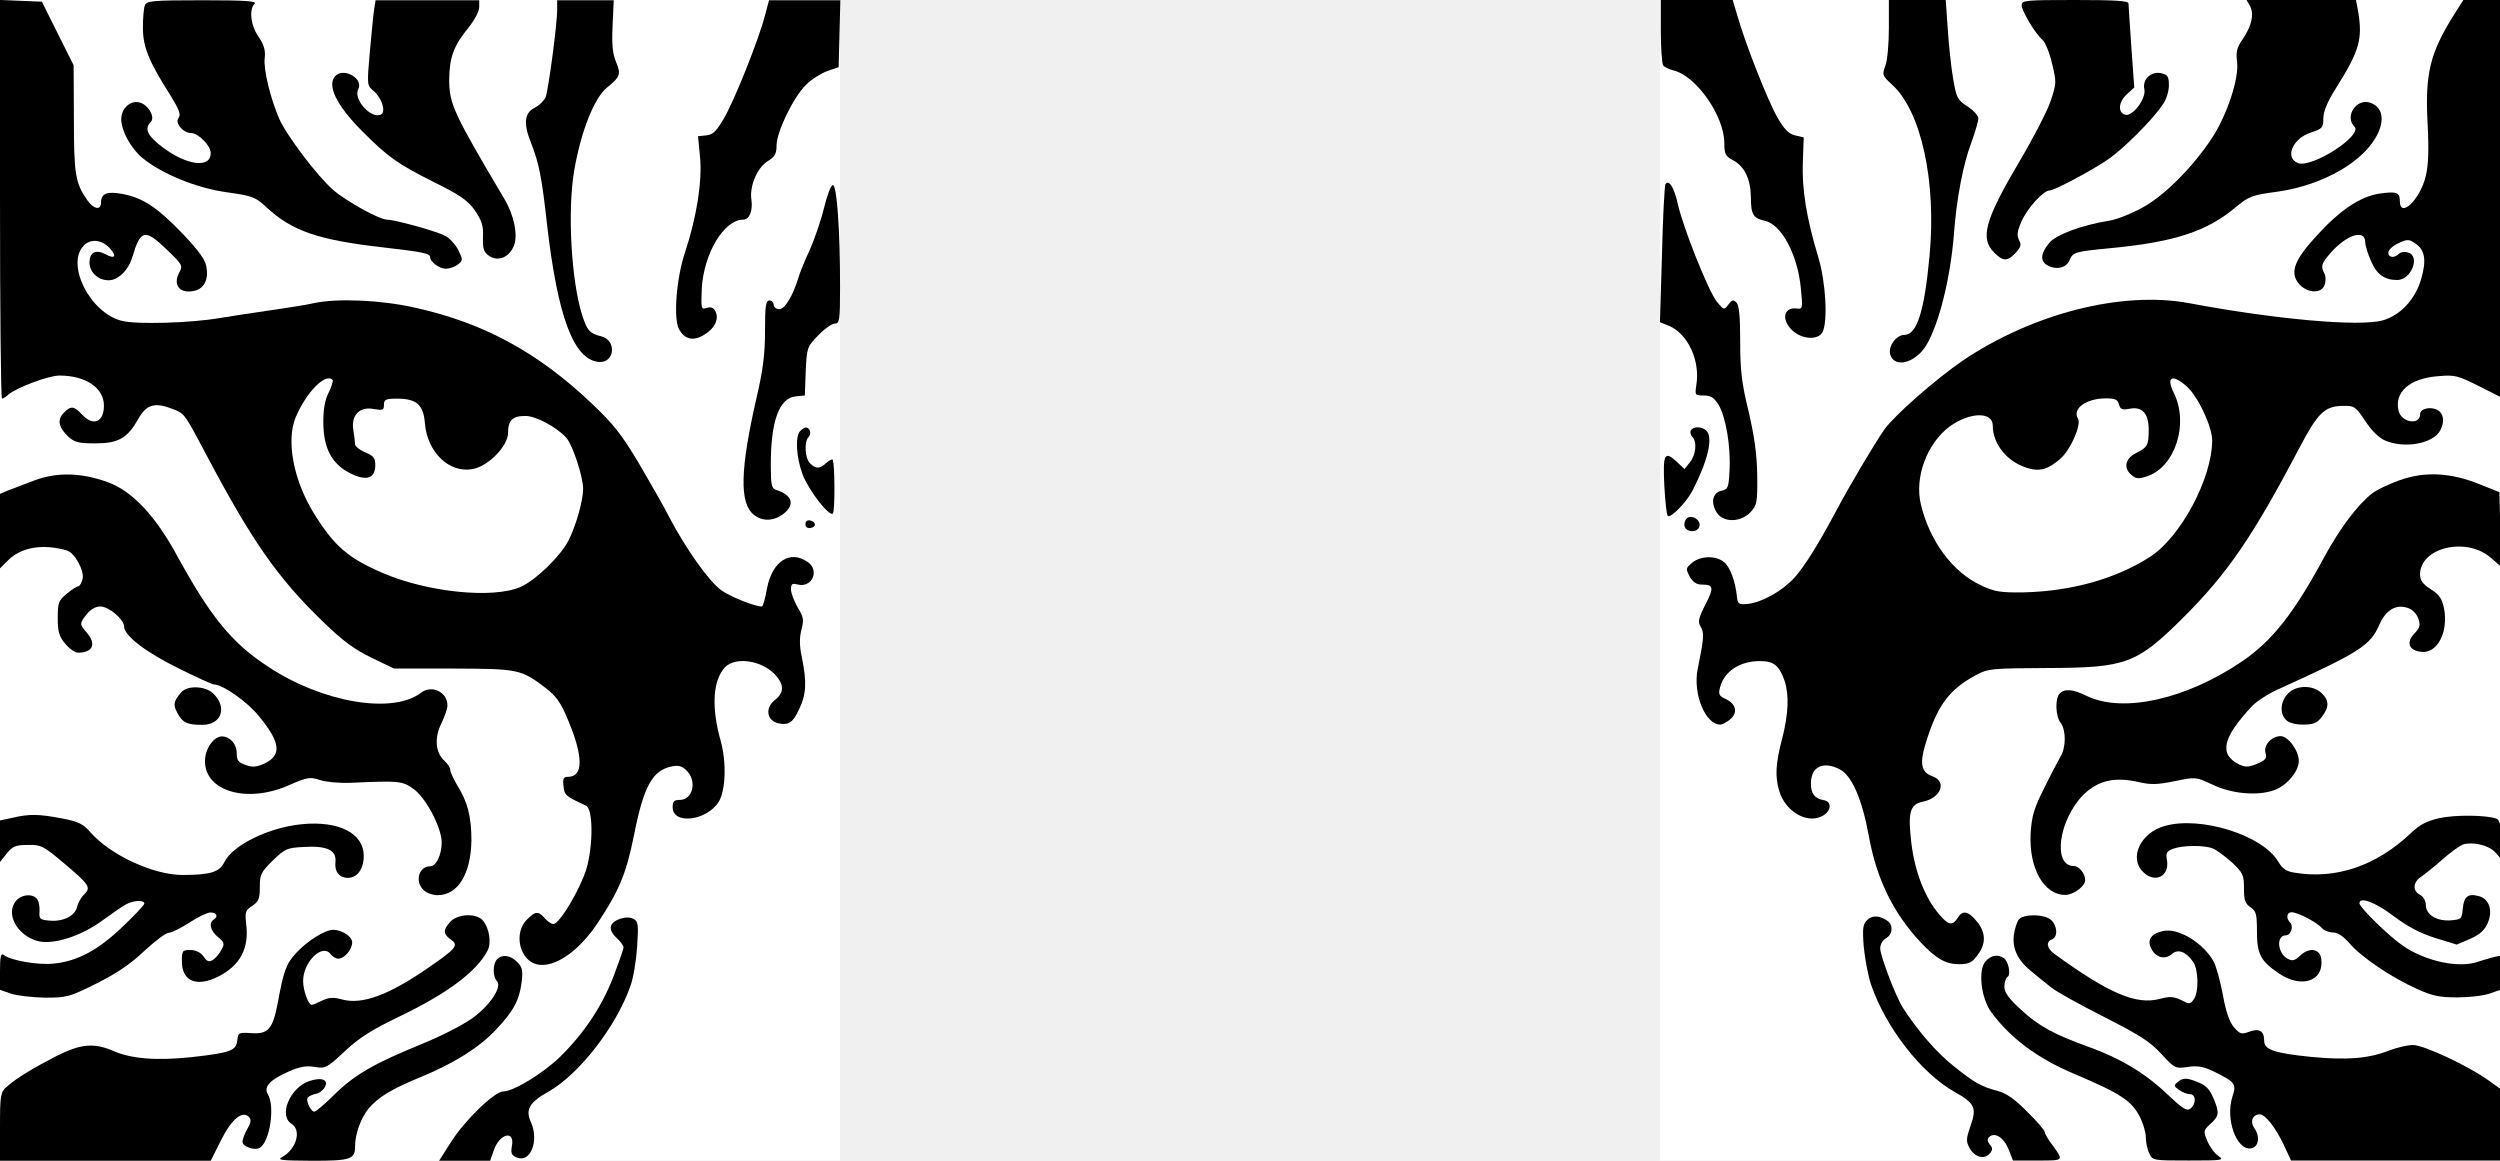
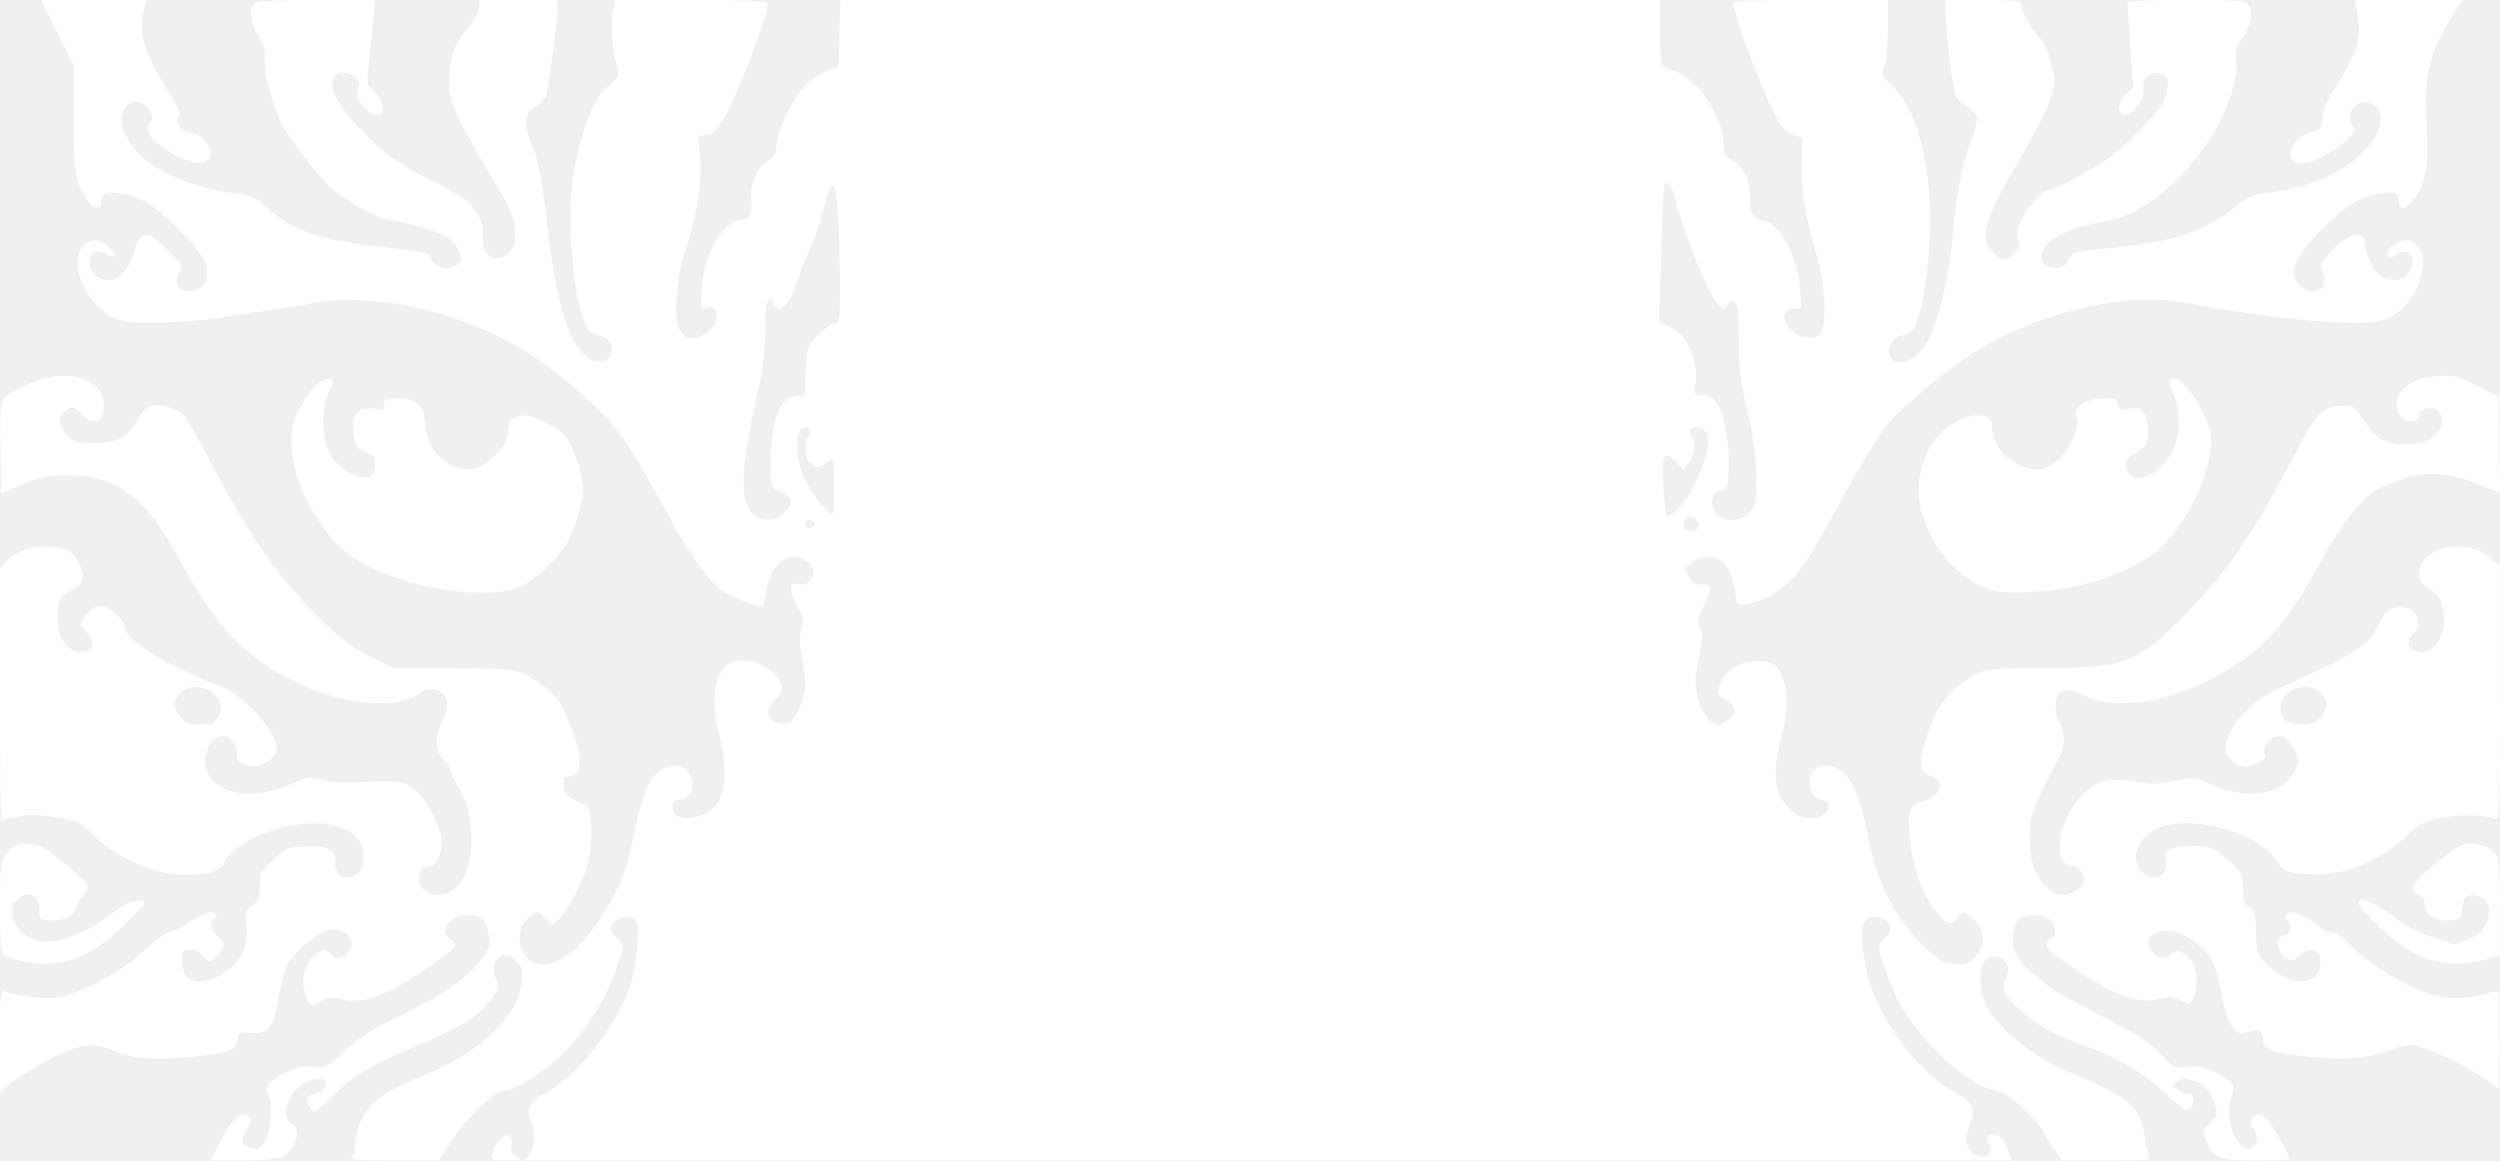
- <svg xmlns="http://www.w3.org/2000/svg" viewBox="0 0 866 402">
-   <rect width="291" height="402" fill="#ffffff" />
-   <rect x="575" width="291" height="402" fill="#ffffff" />
-   <g fill="#000000">
-     <g transform="translate(0,402.0876) scale(0.1,-0.1)" fill="#000000" stroke="none">
-       <path d="M0 3330 c0 -379 3 -690 7 -690 3 0 14 6 22 14 28 24 139 66 177 66 91 0 154 -43 154 -104 0 -58 -37 -73 -76 -31 -28 30 -38 31 -63 6 -24 -24 -18 -51 16 -83 21 -19 35 -23 93 -23 80 0 111 18 148 83 28 51 57 60 115 38 47 -18 43 -12 122 -161 157 -297 247 -426 401 -575 73 -71 112 -99 172 -128 l77 -37 205 0 c226 -1 235 -2 321 -68 36 -28 52 -50 77 -111 53 -126 53 -196 0 -196 -16 0 -19 -6 -16 -32 3 -32 7 -35 78 -68 25 -12 25 -139 1 -220 -22 -71 -93 -190 -114 -190 -7 0 -20 9 -30 20 -22 26 -33 25 -62 -5 -32 -31 -34 -91 -4 -129 50 -64 161 -13 247 114 76 114 101 173 128 307 34 172 64 225 131 239 24 5 36 1 52 -15 36 -36 21 -101 -24 -101 -20 0 -25 -5 -25 -25 0 -62 118 -48 160 19 24 40 27 137 6 212 -32 114 -27 208 15 253 36 38 127 25 174 -25 32 -35 32 -63 -2 -89 -33 -27 -27 -69 11 -79 37 -9 53 1 75 50 24 50 26 93 9 176 -9 42 -9 69 -2 97 9 34 8 44 -13 78 -12 21 -23 49 -23 62 0 20 4 22 24 17 49 -12 76 49 34 78 -61 43 -123 3 -141 -91 -6 -35 -14 -63 -18 -63 -24 0 -108 33 -140 56 -42 29 -124 145 -181 254 -18 36 -66 119 -105 186 -59 99 -88 136 -163 207 -186 177 -376 280 -612 332 -118 27 -270 33 -350 16 -24 -6 -95 -17 -158 -26 -63 -9 -140 -21 -170 -26 -98 -17 -291 -23 -340 -9 -110 29 -193 197 -129 261 25 25 65 19 92 -13 22 -26 14 -35 -17 -18 -34 18 -56 7 -56 -29 0 -33 30 -61 66 -61 34 0 69 35 83 82 28 94 43 97 118 25 55 -53 57 -56 44 -80 -24 -44 3 -76 54 -63 33 8 48 40 40 83 -4 25 -28 57 -83 115 -87 90 -137 124 -208 137 -53 10 -74 2 -74 -30 0 -28 -26 -23 -48 9 -41 59 -46 89 -46 281 l-1 186 -55 110 -55 110 -72 3 -73 3 0 -691z m1152 -625 c3 -3 -3 -22 -13 -43 -13 -24 -19 -57 -19 -103 0 -90 29 -145 92 -177 57 -29 88 -19 88 28 0 24 -6 32 -35 44 -19 8 -35 21 -35 28 0 7 -3 29 -6 49 -9 51 22 83 71 73 31 -5 35 -4 35 15 0 18 6 21 48 21 66 -1 89 -21 94 -87 9 -100 85 -172 165 -157 55 10 123 80 123 126 0 43 15 58 60 58 37 0 109 -39 142 -76 22 -25 58 -135 58 -177 0 -40 -25 -128 -51 -179 -28 -54 -112 -136 -165 -160 -95 -42 -323 -19 -478 48 -121 52 -168 93 -239 207 -71 116 -96 251 -63 332 37 87 103 155 128 130z" />
-       <path d="M502 4003 c-4 -10 -7 -45 -7 -78 0 -66 20 -116 95 -234 31 -50 37 -67 29 -78 -15 -17 15 -53 43 -53 25 0 68 -44 68 -69 0 -54 -82 -44 -167 20 -52 39 -64 64 -41 87 17 17 -9 61 -39 68 -32 8 -63 -21 -63 -58 0 -40 33 -100 72 -133 65 -55 189 -106 293 -120 91 -13 99 -16 140 -54 87 -80 177 -111 393 -136 148 -17 172 -22 172 -35 0 -16 32 -40 54 -40 12 0 31 6 41 14 19 14 19 16 3 50 -10 19 -30 42 -46 50 -30 16 -175 56 -201 56 -27 0 -142 64 -187 103 -55 48 -161 188 -187 247 -30 69 -55 171 -50 210 3 26 -2 45 -21 73 -28 40 -34 95 -14 115 9 9 -31 12 -180 12 -174 0 -193 -2 -200 -17z" />
-       <path d="M1296 3988 c-3 -18 -9 -85 -15 -148 -10 -115 -10 -115 14 -135 27 -23 42 -69 26 -80 -33 -20 -99 52 -80 87 19 36 -49 76 -79 46 -31 -31 3 -102 93 -192 90 -90 121 -112 248 -176 91 -45 117 -63 142 -98 24 -36 30 -53 28 -93 -1 -42 3 -52 22 -65 31 -20 68 -5 85 35 15 37 1 106 -33 163 -176 297 -191 329 -191 413 1 78 15 117 69 183 19 24 35 54 35 68 l0 24 -180 0 -179 0 -5 -32z" />
-       <path d="M1930 3986 c0 -49 -30 -275 -40 -302 -5 -12 -22 -28 -37 -36 -36 -17 -41 -54 -14 -121 28 -70 38 -121 56 -284 37 -322 93 -469 180 -476 55 -4 62 76 7 89 -39 10 -48 19 -65 72 -38 119 -52 361 -28 502 23 134 69 251 113 287 46 37 50 47 32 89 -12 29 -15 61 -12 126 l4 88 -98 0 -98 0 0 -34z" />
-       <path d="M2650 3968 c-20 -80 -108 -301 -144 -360 -24 -41 -37 -54 -59 -56 l-29 -3 7 -73 c8 -83 -12 -207 -51 -326 -31 -90 -42 -232 -22 -269 19 -36 50 -43 87 -20 37 22 53 56 39 82 -6 12 -16 16 -30 11 -19 -6 -20 -3 -17 68 7 121 77 238 143 238 22 0 34 30 29 68 -8 47 21 114 57 135 24 15 30 25 30 54 0 47 59 169 103 211 19 19 52 39 73 47 l39 13 3 116 3 116 -124 0 -123 0 -14 -52z" />
-       <path d="M2855 3303 c-10 -43 -33 -109 -50 -148 -18 -38 -35 -81 -39 -95 -19 -63 -47 -110 -66 -110 -11 0 -20 7 -20 15 0 8 -7 15 -15 15 -12 0 -15 -18 -15 -106 0 -82 -7 -135 -30 -234 -56 -245 -59 -362 -9 -402 29 -24 70 -23 103 3 41 32 31 65 -26 83 -15 5 -18 18 -18 84 0 156 29 234 87 240 l31 3 3 84 c4 83 5 85 44 125 21 22 47 40 57 40 16 0 18 11 18 128 0 196 -11 352 -25 352 -6 0 -20 -35 -30 -77z" />
-       <path d="M2772 2528 c-18 -18 -14 -91 8 -150 21 -56 93 -148 105 -136 8 8 7 179 -1 187 -2 2 -12 -3 -22 -12 -23 -21 -36 -21 -56 -1 -18 18 -21 75 -5 91 11 11 5 33 -10 33 -4 0 -12 -5 -19 -12z" />
-       <path d="M120 2357 c-36 -14 -77 -29 -92 -35 l-28 -12 0 -129 0 -129 28 28 c46 46 121 58 204 34 27 -8 61 -71 54 -99 -4 -14 -10 -25 -15 -25 -5 0 -23 -12 -40 -26 -28 -23 -31 -31 -31 -84 0 -48 5 -64 26 -89 14 -17 34 -31 44 -31 52 0 65 30 30 70 -25 29 -25 31 1 64 13 16 30 26 47 26 29 0 82 -45 82 -70 0 -31 76 -89 188 -144 62 -31 117 -56 123 -56 30 0 116 -60 156 -110 75 -91 80 -135 19 -164 -27 -12 -40 -14 -65 -5 -26 9 -31 16 -31 41 0 32 -23 57 -51 58 -29 0 -59 -43 -59 -86 0 -105 147 -147 291 -83 64 28 73 29 107 18 20 -7 66 -11 102 -10 175 8 185 7 225 -23 43 -33 95 -134 95 -183 0 -43 -19 -83 -40 -83 -40 0 -54 -54 -22 -83 10 -10 32 -17 48 -17 70 0 115 73 117 189 0 82 -13 135 -50 193 -12 21 -23 44 -23 51 0 8 -9 22 -20 32 -32 29 -36 80 -11 130 11 23 21 51 21 62 0 47 -55 73 -92 44 -98 -75 -340 -34 -527 89 -129 84 -202 174 -322 394 -72 131 -152 216 -234 246 -93 34 -176 36 -255 7z" />
-       <path d="M2790 2205 c0 -10 7 -15 18 -13 21 4 19 22 -2 26 -10 2 -16 -3 -16 -13z" />
-       <path d="M628 1623 c-27 -32 -29 -42 -14 -71 18 -34 33 -42 87 -42 67 0 88 62 36 110 -27 25 -88 27 -109 3z" />
-       <path d="M43 1188 l-43 -9 0 -72 0 -72 23 29 c20 25 31 30 73 30 46 1 54 -3 124 -62 90 -76 96 -85 72 -109 -11 -10 -22 -30 -25 -44 -8 -32 -50 -52 -98 -47 -31 3 -34 6 -32 32 1 17 -3 36 -9 43 -15 19 -52 16 -71 -5 -39 -43 -1 -118 70 -140 53 -16 152 14 230 72 33 24 69 49 81 55 25 13 62 15 62 2 0 -5 -34 -41 -76 -81 -85 -81 -156 -119 -238 -127 -54 -6 -150 11 -173 30 -10 7 -13 -5 -13 -56 l0 -65 38 -13 c20 -7 73 -13 117 -14 76 0 85 2 179 49 70 35 119 68 166 113 37 34 75 63 85 63 10 0 42 16 71 35 29 19 62 35 73 35 22 0 28 -14 11 -25 -18 -11 -11 -39 15 -60 22 -18 24 -23 12 -44 -6 -13 -20 -29 -29 -35 -14 -9 -21 -6 -33 12 -11 14 -26 22 -46 22 -27 0 -29 -2 -29 -39 0 -70 52 -91 128 -52 74 38 105 97 95 179 -5 44 -3 50 21 65 22 15 26 25 26 65 0 43 4 52 45 92 42 41 49 44 107 47 80 5 114 -11 110 -51 -4 -34 13 -56 43 -56 33 0 55 31 55 76 0 78 -85 122 -213 110 -115 -11 -241 -72 -270 -132 -17 -34 -48 -44 -145 -44 -100 0 -248 68 -318 147 -26 30 -42 38 -100 49 -79 15 -112 16 -171 2z" />
-       <path d="M1560 828 c-26 -28 -25 -43 2 -62 27 -19 19 -30 -69 -91 -143 -100 -238 -136 -309 -116 -30 8 -44 7 -68 -4 -16 -8 -32 -15 -36 -15 -12 0 -30 50 -30 83 0 66 67 131 95 93 7 -9 19 -16 27 -16 21 0 48 32 48 57 0 20 -36 43 -66 43 -28 0 -90 -39 -127 -79 -36 -39 -44 -61 -65 -175 -17 -89 -33 -108 -90 -104 -45 3 -47 2 -50 -25 -4 -36 -24 -43 -158 -58 -123 -13 -210 -6 -273 22 -65 28 -111 24 -193 -17 -80 -41 -142 -78 -175 -108 -21 -18 -23 -28 -23 -138 l0 -118 365 0 365 0 35 70 c37 74 74 105 97 82 9 -9 8 -19 -5 -41 -9 -16 -17 -36 -17 -45 0 -17 42 -32 60 -21 35 21 53 144 28 185 -16 26 7 51 74 80 37 16 60 20 88 15 37 -6 42 -4 105 55 49 46 94 74 183 117 171 82 272 157 311 231 14 27 6 79 -17 105 -22 25 -86 23 -112 -5z" />
-       <path d="M2148 838 c-38 -13 -43 -37 -13 -65 14 -13 25 -28 25 -34 0 -5 -16 -51 -35 -101 -40 -104 -103 -198 -186 -279 -59 -57 -161 -119 -196 -119 -30 0 -133 -100 -180 -174 l-42 -66 89 0 88 0 12 35 c20 60 75 73 63 15 -4 -25 -1 -31 18 -39 47 -19 77 59 48 123 -20 43 -5 69 62 106 105 60 234 225 283 366 10 27 20 88 23 135 5 78 4 88 -13 97 -12 6 -29 6 -46 0z" />
-       <path d="M1722 698 c-15 -15 -16 -60 -1 -75 19 -19 -19 -79 -79 -125 -33 -25 -109 -64 -182 -94 -164 -67 -231 -105 -303 -176 -32 -32 -63 -58 -68 -58 -13 0 -32 41 -22 50 4 4 17 10 27 12 10 1 24 11 30 21 17 27 -9 38 -53 23 -67 -23 -107 -120 -61 -148 35 -22 17 -87 -31 -114 -21 -12 -8 -13 102 -14 134 0 149 5 149 50 0 43 20 98 47 131 34 40 79 67 178 108 117 48 203 102 261 163 63 66 83 104 91 167 5 41 2 52 -16 70 -23 23 -51 27 -69 9z" />
-     </g>
-   </g>
-   <g fill="#000000" transform="translate(575,0)">
-     <g transform="translate(0.305706,402) scale(0.1,-0.1)" fill="#000000" stroke="none">
-       <path d="M0 3913 c0 -60 4 -113 8 -119 4 -6 20 -14 36 -18 79 -19 176 -158 176 -252 0 -38 4 -45 30 -59 40 -21 61 -65 62 -128 0 -60 8 -73 49 -82 57 -13 113 -117 124 -233 7 -68 6 -73 -11 -71 -48 8 -59 -38 -18 -76 34 -31 88 -34 104 -6 19 37 12 173 -15 262 -40 131 -57 236 -53 328 l3 85 -30 7 c-23 6 -38 22 -61 62 -33 57 -111 255 -138 350 l-17 57 -124 0 -125 0 0 -107z" />
-       <path d="M790 3923 c0 -53 -5 -112 -12 -130 -12 -33 -11 -35 24 -67 100 -92 153 -334 129 -591 -18 -194 -44 -275 -87 -275 -29 0 -58 -41 -49 -69 15 -47 86 -29 124 32 44 72 84 233 96 382 9 125 32 246 61 322 13 36 24 73 24 83 0 9 -17 28 -37 41 -35 22 -39 30 -50 94 -7 39 -15 116 -19 173 l-7 102 -99 0 -98 0 0 -97z" />
-       <path d="M1250 4002 c0 -20 48 -100 72 -120 9 -7 24 -43 33 -81 16 -66 16 -69 -5 -132 -12 -35 -60 -128 -107 -207 -121 -205 -138 -268 -88 -317 30 -31 46 -31 74 -1 18 20 21 28 12 44 -8 16 -7 30 8 64 19 45 76 108 97 108 16 0 136 63 199 105 53 35 158 139 193 192 13 17 22 47 22 67 0 30 -4 37 -25 42 -36 9 -68 -21 -60 -55 7 -34 -43 -98 -68 -88 -25 9 -21 45 8 71 l25 23 -10 139 c-5 77 -10 145 -10 152 0 9 -44 12 -185 12 -172 0 -185 -1 -185 -18z" />
-       <path d="M2041 3999 c15 -28 6 -68 -25 -114 -21 -30 -24 -45 -20 -78 8 -57 -34 -184 -86 -264 -68 -104 -171 -206 -247 -245 -37 -20 -86 -39 -108 -42 -98 -16 -186 -49 -210 -78 -30 -36 -32 -64 -4 -78 29 -16 63 -8 74 17 13 30 16 31 148 44 218 21 329 58 427 140 47 39 56 43 146 55 161 23 305 107 349 204 23 51 12 90 -27 104 -48 17 -91 -47 -55 -83 29 -30 -147 -144 -196 -126 -47 19 -18 86 45 106 40 13 43 17 43 49 0 24 14 58 47 110 78 124 89 165 74 258 l-8 42 -189 0 -190 0 12 -21z" />
-       <path d="M2747 3968 c-82 -131 -100 -202 -91 -374 5 -91 3 -147 -6 -183 -19 -82 -90 -150 -90 -87 0 30 -12 34 -73 25 -65 -11 -133 -56 -211 -141 -79 -85 -97 -128 -69 -167 27 -36 80 -41 92 -9 5 13 5 30 0 40 -14 26 -11 35 22 73 56 63 119 82 119 36 0 -11 9 -40 20 -65 19 -46 47 -66 91 -66 48 0 81 82 38 95 -12 4 -26 2 -32 -4 -16 -16 -37 -14 -37 4 0 9 15 23 34 32 32 15 37 15 59 0 34 -22 40 -58 21 -123 -20 -71 -73 -127 -134 -144 -81 -22 -367 3 -671 60 -232 43 -541 -36 -783 -199 -92 -63 -237 -190 -271 -238 -35 -50 -118 -190 -165 -278 -65 -122 -112 -197 -148 -237 -41 -45 -112 -85 -161 -90 -30 -3 -34 0 -37 22 -5 55 -24 106 -45 123 -28 23 -81 22 -110 -2 -23 -19 -23 -21 -9 -48 11 -20 24 -28 42 -28 41 0 43 -10 12 -70 -24 -48 -26 -59 -16 -76 13 -20 11 -43 -10 -145 -18 -86 26 -194 78 -194 7 0 22 8 34 18 28 23 21 54 -16 71 -22 10 -25 16 -19 39 14 56 68 92 138 92 49 0 67 -15 86 -69 16 -49 13 -116 -9 -201 -22 -84 -25 -129 -10 -179 20 -70 94 -115 147 -89 33 16 38 51 8 56 -32 6 -45 22 -45 58 0 58 42 79 100 49 41 -21 77 -102 100 -228 27 -151 84 -268 179 -370 53 -57 88 -77 133 -77 38 0 48 6 71 40 24 35 21 74 -9 109 -30 36 -49 39 -66 11 -18 -28 -32 -25 -64 13 -49 57 -84 147 -96 246 -13 107 -5 135 40 144 63 13 84 70 33 88 -38 13 -45 43 -25 109 40 134 82 192 177 242 40 22 54 23 247 24 273 1 308 14 471 176 154 154 239 279 402 588 62 119 87 143 148 144 41 1 45 -1 79 -52 22 -34 48 -59 69 -68 68 -29 166 -11 191 35 16 31 12 59 -10 71 -25 13 -60 4 -60 -15 0 -39 -64 -29 -74 11 -17 65 38 114 138 121 56 5 67 2 139 -34 l77 -39 0 688 0 688 -65 0 -65 0 -33 -52z m-928 -1284 c40 -33 91 -141 91 -190 -1 -133 -110 -336 -217 -404 -119 -76 -272 -118 -436 -122 -80 -1 -100 2 -147 24 -98 45 -178 152 -209 280 -23 95 21 212 100 271 70 50 149 52 149 2 0 -62 48 -123 116 -145 45 -15 75 -7 118 31 35 30 74 118 61 139 -21 34 29 70 96 70 33 0 42 -4 46 -21 5 -17 11 -20 36 -15 45 9 67 -16 67 -73 0 -53 -4 -61 -45 -81 -36 -19 -43 -50 -16 -74 17 -15 25 -16 55 -6 98 32 146 183 93 289 -27 55 -7 67 42 25z" />
-       <path d="M16 3382 c-3 -5 -9 -115 -12 -244 l-7 -234 32 -13 c65 -28 108 -120 94 -205 -5 -35 -5 -36 26 -36 24 0 35 -7 51 -32 25 -41 43 -146 38 -228 -3 -59 -5 -65 -28 -70 -31 -7 -38 -41 -16 -76 23 -35 83 -34 117 2 22 24 24 33 23 127 -1 74 -10 136 -30 222 -24 98 -29 142 -29 242 0 88 -4 126 -13 135 -11 11 -16 9 -28 -7 -15 -20 -16 -19 -40 10 -29 36 -117 257 -135 338 -12 56 -31 87 -43 69z" />
-       <path d="M104 2529 c-3 -6 -1 -16 5 -22 17 -17 13 -62 -8 -88 l-19 -24 -24 23 c-45 42 -51 32 -46 -78 3 -55 8 -103 12 -107 9 -10 65 47 86 88 53 103 72 183 48 207 -15 15 -45 16 -54 1z" />
-       <path d="M2558 2356 c-37 -13 -79 -33 -95 -46 -49 -38 -112 -122 -165 -220 -105 -195 -181 -291 -286 -362 -194 -131 -411 -179 -536 -119 -48 24 -77 26 -94 9 -17 -17 -15 -79 3 -102 19 -25 19 -84 0 -116 -8 -14 -34 -63 -57 -110 -36 -72 -43 -96 -47 -158 -6 -120 46 -212 120 -212 28 0 69 30 69 51 0 22 -21 49 -39 49 -75 0 -53 160 33 247 50 49 107 63 191 44 42 -10 66 -9 125 3 72 15 73 15 129 -11 67 -33 158 -41 216 -20 43 15 85 65 85 101 0 36 -37 86 -63 86 -32 0 -61 -33 -52 -59 5 -18 0 -24 -30 -37 -30 -12 -40 -12 -62 -2 -70 35 -58 92 45 202 15 16 56 43 92 59 280 127 318 151 349 223 23 52 58 72 99 58 15 -5 31 -21 36 -37 8 -22 6 -31 -14 -52 -29 -31 -19 -58 24 -63 56 -7 95 69 79 151 -7 33 -16 47 -46 66 -28 18 -37 31 -37 51 0 94 162 132 246 57 l35 -30 -3 129 -3 129 -70 28 c-99 40 -189 45 -277 13z" />
-       <path d="M84 2215 c-8 -19 3 -35 26 -35 22 0 33 23 17 39 -15 15 -37 14 -43 -4z" />
-       <path d="M2172 1617 c-26 -27 -29 -69 -6 -91 9 -10 33 -16 59 -16 35 0 48 5 64 26 27 34 27 58 -1 84 -31 28 -88 27 -116 -3z" />
-       <path d="M2697 1186 c-44 -10 -69 -23 -100 -53 -118 -112 -259 -160 -401 -136 -29 4 -43 14 -57 38 -54 92 -268 159 -393 124 -84 -23 -125 -110 -76 -159 42 -42 94 -15 83 42 -4 23 -1 29 22 38 33 12 106 13 137 1 13 -5 42 -27 66 -48 39 -37 42 -44 42 -90 0 -41 4 -53 23 -66 19 -13 22 -23 22 -83 0 -80 13 -103 76 -146 79 -53 156 -27 147 49 -4 37 -41 43 -73 13 -19 -18 -27 -20 -44 -11 -35 19 -40 81 -6 81 17 0 28 31 15 44 -15 15 -12 36 5 36 21 0 88 -35 104 -54 8 -9 25 -16 39 -16 17 0 36 -13 59 -39 40 -47 144 -117 233 -157 53 -24 78 -29 140 -29 41 0 92 6 113 14 l37 13 0 59 0 59 -27 -6 c-16 -4 -38 -11 -51 -15 -65 -24 -181 0 -260 54 -48 32 -152 134 -152 148 0 24 55 4 118 -44 49 -37 93 -60 144 -76 l75 -23 47 20 c35 16 50 30 61 56 18 43 4 83 -32 92 -37 10 -51 -2 -55 -43 -3 -36 -5 -38 -41 -41 -48 -4 -87 19 -87 53 0 14 -8 29 -20 35 -27 15 -25 44 5 64 13 9 47 36 74 60 27 24 59 47 71 51 33 10 88 -3 110 -27 l20 -22 0 66 c0 50 -4 67 -15 72 -35 13 -144 14 -198 2z" />
-       <path d="M715 833 c-15 -14 -17 -29 -12 -93 4 -41 15 -100 25 -130 52 -151 174 -307 289 -372 71 -40 78 -55 56 -118 -16 -46 -16 -53 -3 -78 18 -31 51 -40 70 -17 10 12 10 18 0 30 -9 11 -10 19 -3 26 19 19 51 -1 67 -41 l16 -40 86 0 c92 0 91 -2 48 57 -13 17 -24 36 -24 42 0 5 -27 37 -61 70 -42 43 -72 64 -102 72 -58 15 -82 29 -155 88 -56 44 -125 124 -174 201 -25 40 -78 179 -78 205 0 14 9 29 20 35 22 12 26 42 8 58 -27 21 -56 23 -73 5z" />
-       <path d="M1240 835 c-6 -8 -14 -32 -17 -53 -6 -48 13 -89 62 -128 19 -16 50 -41 68 -55 17 -14 100 -60 183 -102 122 -62 160 -86 198 -128 46 -50 48 -51 91 -45 33 5 53 2 87 -14 78 -38 83 -44 68 -89 -25 -77 14 -186 64 -179 27 4 33 40 12 70 -16 23 -6 48 19 48 19 0 56 -48 84 -108 l24 -52 364 0 363 0 0 123 0 124 -42 30 c-73 52 -225 123 -262 123 -20 0 -57 -9 -83 -19 -72 -28 -146 -34 -271 -22 -128 13 -162 25 -162 56 0 34 -17 44 -52 31 -27 -10 -32 -8 -53 16 -15 18 -28 54 -38 112 -9 47 -23 98 -31 113 -34 65 -123 120 -176 108 -41 -9 -56 -30 -42 -59 15 -33 48 -42 72 -21 21 19 49 9 74 -27 19 -27 20 -106 2 -130 -12 -17 -16 -17 -44 -2 -25 12 -39 13 -73 4 -82 -22 -176 18 -366 156 -26 19 -30 42 -8 50 21 8 19 47 -3 67 -23 21 -95 22 -112 2z" />
-       <path d="M1125 690 c-27 -30 -16 -129 21 -178 66 -89 159 -158 284 -211 165 -70 201 -94 230 -151 11 -22 20 -53 20 -69 0 -17 5 -42 12 -56 11 -25 12 -25 137 -25 119 0 124 1 102 16 -13 9 -30 32 -38 52 -14 34 -14 36 11 59 30 27 31 38 12 85 -17 40 -29 51 -73 66 -24 8 -35 7 -50 -4 -17 -14 -17 -15 1 -29 11 -8 28 -15 38 -15 22 0 24 -32 3 -50 -13 -10 -26 -2 -83 52 -75 71 -162 123 -271 162 -120 43 -174 73 -234 129 -42 38 -57 60 -57 79 0 15 5 30 11 34 13 7 3 56 -14 66 -21 13 -43 9 -62 -12z" />
-     </g>
+ <svg xmlns="http://www.w3.org/2000/svg" version="1.0" width="866.047pt" height="402pt" viewBox="0 0 866.047 402" preserveAspectRatio="xMidYMid meet">
+   <g transform="translate(0,402) scale(0.1,-0.1)" fill="#ffffff" stroke="none">
+     <path d="M199 3908 l56 -112 1 -187 c0 -192 5 -222 46 -281 22 -32 48 -37 48 -9 0 32 21 40 74 30 71 -13 121 -47 208 -137 55 -58 79 -90 83 -115 8 -43 -7 -75 -40 -83 -51 -13 -78 19 -54 63 13 24 11 27 -44 80 -75 72 -90 69 -118 -25 -14 -47 -49 -82 -83 -82 -36 0 -66 28 -66 61 0 36 22 47 56 29 31 -17 39 -8 17 18 -27 32 -67 38 -92 13 -64 -64 19 -232 129 -261 49 -14 242 -8 340 9 30 5 107 17 170 26 63 9 134 20 158 26 80 17 232 11 350 -16 236 -52 426 -155 612 -332 75 -71 104 -108 163 -207 39 -67 87 -150 105 -186 57 -109 139 -225 181 -254 32 -23 116 -56 140 -56 4 0 12 28 18 63 18 94 80 134 141 91 42 -29 15 -90 -34 -78 -20 5 -24 3 -24 -17 0 -13 11 -41 23 -62 21 -34 22 -44 13 -78 -7 -28 -7 -55 2 -97 17 -83 15 -126 -9 -176 -22 -49 -38 -59 -75 -50 -38 10 -44 52 -11 79 34 26 34 54 2 89 -47 50 -138 63 -174 25 -42 -45 -47 -139 -15 -253 21 -75 18 -172 -6 -212 -42 -67 -160 -81 -160 -19 0 20 5 25 25 25 45 0 60 65 24 101 -16 16 -28 20 -52 15 -67 -14 -97 -67 -131 -239 -27 -134 -52 -193 -128 -307 -86 -127 -197 -178 -247 -114 -30 38 -28 98 4 129 29 30 40 31 62 5 10 -11 23 -20 30 -20 21 0 92 119 114 190 24 81 24 208 -1 220 -71 33 -75 36 -78 68 -3 26 0 32 16 32 53 0 53 70 0 196 -25 61 -41 83 -77 111 -86 66 -95 67 -321 68 l-205 0 -77 37 c-60 29 -99 57 -172 128 -154 149 -244 278 -401 575 -79 149 -75 143 -122 161 -58 22 -87 13 -115 -38 -37 -65 -68 -83 -148 -83 -58 0 -72 4 -93 23 -34 32 -40 59 -16 83 25 25 35 24 63 -6 39 -42 76 -27 76 31 0 93 -130 132 -256 76 -111 -50 -105 -36 -102 -220 l3 -160 75 31 c63 26 88 31 155 31 165 -1 268 -75 374 -270 120 -220 193 -310 322 -394 187 -123 429 -164 527 -89 37 29 92 3 92 -44 0 -11 -10 -39 -21 -62 -25 -50 -21 -101 11 -130 11 -10 20 -24 20 -32 0 -7 11 -30 23 -51 37 -58 50 -111 50 -193 -2 -117 -46 -189 -119 -189 -34 0 -64 26 -64 56 0 24 18 44 40 44 21 0 40 40 40 83 0 49 -52 150 -95 183 -40 30 -50 31 -225 23 -36 -1 -82 3 -102 10 -34 11 -43 10 -107 -18 -145 -64 -291 -22 -291 84 0 43 30 85 61 85 27 -1 49 -27 49 -58 0 -25 5 -32 31 -41 25 -9 38 -7 65 5 61 29 56 73 -19 164 -40 50 -126 110 -156 110 -6 0 -61 25 -123 56 -112 55 -188 113 -188 144 0 25 -53 70 -82 70 -17 0 -34 -10 -47 -26 -26 -33 -26 -35 -1 -64 35 -40 22 -70 -30 -70 -10 0 -30 14 -44 31 -21 25 -26 41 -26 89 0 53 3 61 31 84 17 14 35 26 40 26 5 0 11 11 15 25 7 28 -27 91 -54 99 -83 24 -158 12 -204 -34 l-28 -28 0 -436 c0 -240 2 -436 5 -436 2 0 27 5 56 11 39 8 71 8 133 -2 73 -11 84 -16 116 -49 79 -84 221 -150 322 -150 97 0 128 10 145 44 29 60 155 121 270 132 129 12 213 -32 213 -111 0 -46 -22 -75 -57 -75 -28 0 -45 23 -41 56 4 40 -30 56 -110 51 -58 -3 -65 -6 -107 -47 -41 -40 -45 -49 -45 -92 0 -40 -4 -50 -26 -65 -24 -15 -26 -21 -21 -65 10 -82 -21 -141 -95 -179 -76 -39 -128 -18 -128 52 0 37 2 39 29 39 20 0 35 -8 46 -22 12 -18 19 -21 33 -12 9 6 23 22 29 35 12 21 10 26 -12 44 -26 21 -33 49 -15 60 17 11 11 25 -11 25 -11 0 -44 -16 -73 -35 -29 -19 -61 -35 -71 -35 -10 0 -48 -29 -85 -63 -78 -74 -229 -154 -307 -163 -45 -6 -135 6 -176 21 -16 7 -17 -5 -17 -171 l0 -177 23 19 c33 30 95 67 175 108 82 41 128 45 193 17 63 -28 150 -35 273 -22 134 15 154 22 158 58 3 27 5 28 50 25 57 -4 73 15 90 104 21 114 29 136 65 175 37 40 99 79 127 79 57 0 85 -50 48 -83 -23 -21 -42 -21 -57 -1 -28 38 -95 -27 -95 -93 0 -33 18 -83 30 -83 4 0 20 7 36 15 24 11 38 12 68 4 71 -20 166 16 309 116 88 61 96 72 69 91 -27 19 -28 34 -2 62 26 28 90 30 112 5 23 -26 31 -78 17 -105 -39 -74 -140 -149 -311 -231 -89 -43 -134 -71 -183 -117 -63 -59 -68 -61 -105 -55 -28 5 -51 1 -88 -15 -67 -29 -90 -54 -74 -80 25 -41 7 -164 -28 -185 -18 -11 -60 4 -60 21 0 9 8 29 17 45 13 22 14 32 5 41 -23 23 -60 -8 -97 -82 l-35 -70 110 0 c123 0 158 11 178 55 17 37 15 58 -8 73 -46 28 -6 125 61 148 44 15 70 4 53 -23 -6 -10 -20 -20 -30 -21 -10 -2 -23 -8 -27 -12 -10 -9 9 -50 22 -50 5 0 36 26 68 58 72 71 139 109 303 176 73 30 149 69 182 94 60 46 98 106 79 125 -6 6 -11 23 -11 37 0 51 44 66 81 29 18 -18 21 -29 16 -70 -8 -63 -28 -101 -91 -167 -58 -61 -144 -115 -261 -163 -99 -41 -144 -68 -178 -108 -27 -33 -47 -88 -47 -131 0 -15 -5 -31 -12 -38 -9 -9 23 -12 145 -12 l157 0 45 69 c49 76 148 171 178 171 35 0 137 63 196 119 83 81 146 175 186 279 19 50 35 96 35 101 0 6 -11 21 -25 34 -31 28 -25 51 15 65 21 8 33 7 46 -2 15 -11 16 -25 11 -97 -3 -46 -13 -106 -23 -133 -49 -140 -178 -306 -283 -366 -67 -37 -82 -63 -62 -106 16 -35 14 -86 -5 -112 l-15 -22 2576 0 2575 0 -15 37 c-16 38 -30 53 -52 53 -19 0 -26 -20 -13 -35 10 -12 10 -18 0 -30 -19 -23 -52 -14 -70 17 -13 25 -13 32 3 78 22 63 15 78 -56 118 -115 65 -237 221 -289 372 -10 30 -21 89 -25 130 -5 64 -3 79 12 93 17 18 46 16 73 -5 18 -16 14 -46 -8 -58 -11 -6 -20 -21 -20 -35 0 -26 53 -165 78 -205 49 -77 118 -157 174 -201 73 -59 97 -73 155 -88 30 -8 60 -29 102 -72 34 -33 61 -65 61 -70 0 -4 14 -29 32 -54 l32 -45 154 0 c143 0 154 1 147 17 -4 10 -11 38 -15 63 -15 106 -49 136 -250 221 -126 53 -218 122 -285 211 -38 52 -48 154 -17 182 43 38 101 -13 71 -62 -20 -33 -2 -69 63 -123 63 -52 100 -71 222 -116 107 -39 193 -91 268 -161 57 -54 70 -62 83 -52 21 18 19 50 -3 50 -10 0 -27 7 -38 15 -18 14 -18 15 -1 29 15 11 26 12 50 4 44 -15 56 -26 73 -66 19 -47 18 -58 -12 -85 -25 -23 -25 -25 -11 -59 25 -60 47 -68 174 -68 62 0 113 2 113 5 0 14 -54 112 -73 133 -23 25 -40 28 -55 9 -9 -10 -7 -19 4 -35 21 -30 15 -66 -12 -70 -50 -7 -89 102 -64 179 15 45 10 51 -68 89 -34 16 -54 19 -87 14 -43 -6 -45 -5 -91 45 -38 42 -76 66 -198 128 -83 42 -166 88 -183 102 -18 14 -49 39 -68 55 -49 39 -68 80 -62 128 3 21 11 45 17 53 18 22 93 19 113 -3 21 -23 22 -58 2 -66 -22 -8 -18 -31 8 -50 190 -138 284 -178 366 -156 34 9 48 8 73 -4 28 -15 32 -15 44 2 18 24 17 103 -2 130 -25 36 -53 46 -74 27 -24 -21 -57 -12 -72 21 -14 29 1 50 42 59 53 12 142 -43 176 -108 8 -15 22 -66 31 -113 10 -58 23 -94 38 -112 21 -24 26 -26 53 -16 35 13 52 3 52 -31 0 -31 34 -43 162 -56 125 -12 199 -6 271 22 26 10 63 19 83 19 37 0 201 -78 264 -125 l35 -26 3 167 c1 92 1 168 0 170 -2 1 -28 -4 -58 -12 -75 -21 -160 -13 -235 22 -87 40 -190 110 -228 155 -23 26 -42 39 -59 39 -14 0 -31 7 -39 16 -16 19 -83 54 -104 54 -17 0 -20 -21 -5 -36 13 -13 2 -44 -15 -44 -34 0 -29 -62 6 -81 17 -9 25 -7 44 11 32 30 69 24 73 -13 9 -76 -68 -102 -147 -49 -63 43 -76 66 -76 146 0 60 -3 70 -22 83 -19 13 -23 25 -23 66 0 46 -3 53 -42 90 -24 21 -53 43 -66 48 -31 12 -104 11 -137 -1 -23 -9 -26 -15 -22 -38 11 -57 -41 -84 -83 -42 -49 49 -8 136 76 159 125 35 339 -32 393 -124 14 -24 28 -34 57 -38 142 -24 283 24 400 136 34 32 55 42 110 54 63 13 151 11 191 -4 11 -4 13 71 13 435 l0 440 -34 30 c-84 74 -246 36 -246 -58 0 -20 9 -33 37 -51 30 -19 39 -33 46 -66 16 -82 -23 -158 -79 -151 -43 5 -53 32 -24 63 20 21 22 30 14 52 -5 16 -21 32 -36 37 -41 14 -76 -6 -99 -58 -31 -72 -69 -96 -349 -223 -115 -52 -207 -177 -173 -232 5 -9 22 -22 36 -29 22 -10 32 -10 62 2 30 13 35 19 30 37 -9 26 20 59 52 59 26 0 63 -50 63 -86 0 -36 -42 -86 -85 -101 -58 -21 -149 -13 -216 20 -56 26 -57 26 -129 11 -59 -12 -83 -13 -125 -3 -84 19 -141 5 -191 -44 -86 -87 -108 -247 -33 -247 18 0 39 -27 39 -49 0 -21 -41 -51 -69 -51 -74 0 -126 92 -120 212 4 62 11 86 47 158 23 47 49 96 57 110 19 32 19 91 0 116 -18 23 -20 85 -3 102 17 17 46 15 94 -9 125 -60 342 -12 536 119 105 71 181 167 283 357 55 102 130 200 177 232 18 12 64 31 102 44 87 27 162 22 264 -19 l72 -30 -2 166 -3 167 -75 38 c-69 35 -80 38 -136 34 -100 -7 -155 -56 -138 -121 10 -40 74 -50 74 -11 0 19 35 28 60 15 22 -12 26 -40 10 -71 -25 -46 -123 -64 -191 -35 -21 9 -47 34 -69 68 -34 51 -38 53 -79 52 -61 -1 -86 -25 -148 -144 -163 -309 -248 -434 -402 -588 -163 -162 -198 -175 -471 -176 -193 -1 -207 -2 -247 -24 -95 -50 -137 -108 -177 -242 -20 -66 -13 -96 25 -109 51 -18 30 -75 -33 -88 -45 -9 -53 -37 -40 -144 12 -99 47 -189 96 -246 32 -38 46 -41 64 -13 17 28 36 25 66 -11 30 -35 33 -74 9 -109 -23 -34 -33 -40 -71 -40 -45 0 -80 20 -133 77 -95 102 -152 219 -179 370 -23 126 -59 207 -100 228 -58 30 -100 9 -100 -49 0 -36 13 -52 45 -58 30 -5 25 -40 -8 -56 -53 -26 -127 19 -147 89 -15 50 -12 95 10 179 22 85 25 152 9 201 -19 54 -37 69 -86 69 -70 0 -124 -36 -138 -92 -6 -23 -3 -29 19 -39 37 -17 44 -48 16 -71 -12 -10 -27 -18 -34 -18 -52 0 -96 108 -78 194 21 102 23 125 10 145 -10 17 -8 28 16 76 31 60 29 70 -12 70 -18 0 -31 8 -42 28 -14 27 -14 29 9 48 29 24 82 25 110 2 21 -17 40 -68 45 -123 3 -22 7 -25 37 -22 49 5 120 45 161 90 36 40 83 115 148 237 47 88 130 228 165 278 34 48 179 175 271 238 242 163 551 242 783 199 304 -57 590 -82 671 -60 61 17 114 73 134 144 19 65 13 101 -21 123 -22 15 -27 15 -59 0 -19 -9 -34 -23 -34 -32 0 -18 21 -20 37 -4 6 6 20 8 32 4 43 -13 10 -95 -38 -95 -44 0 -72 20 -91 66 -11 25 -20 54 -20 65 0 46 -63 27 -119 -36 -33 -38 -36 -47 -22 -73 5 -10 5 -27 0 -40 -12 -32 -65 -27 -92 9 -28 39 -10 82 69 167 78 85 146 130 211 141 61 9 73 5 73 -25 0 -63 71 5 90 87 9 36 11 92 6 183 -9 172 9 243 91 374 l33 52 -186 0 -186 0 8 -42 c15 -93 4 -134 -74 -258 -33 -52 -47 -86 -47 -110 0 -32 -3 -36 -43 -49 -63 -20 -92 -87 -45 -106 49 -18 225 96 196 126 -36 36 7 100 55 83 39 -14 50 -53 27 -104 -44 -97 -188 -181 -349 -204 -90 -12 -99 -16 -146 -55 -98 -82 -209 -119 -427 -140 -132 -13 -135 -14 -148 -44 -11 -25 -45 -33 -74 -17 -28 14 -26 42 4 78 24 29 112 62 210 78 155 26 358 233 421 429 18 56 24 92 20 122 -4 33 -1 48 20 78 31 46 40 86 25 114 -11 20 -18 21 -216 21 -157 0 -205 -3 -205 -12 0 -7 5 -75 10 -152 l10 -139 -25 -23 c-29 -26 -33 -62 -8 -71 25 -10 75 54 68 88 -8 34 24 64 60 55 21 -5 25 -12 25 -42 0 -20 -9 -50 -22 -67 -35 -53 -140 -157 -193 -192 -63 -42 -183 -105 -199 -105 -21 0 -78 -63 -97 -108 -15 -34 -16 -48 -8 -64 9 -16 6 -24 -12 -44 -28 -30 -44 -30 -74 1 -50 49 -33 112 88 317 47 79 95 172 107 207 21 63 21 66 5 132 -9 38 -24 74 -33 81 -24 20 -72 100 -72 120 0 16 -11 18 -132 18 l-131 0 7 -102 c4 -57 12 -134 19 -173 11 -64 15 -72 50 -94 20 -13 37 -32 37 -41 0 -10 -11 -47 -24 -83 -29 -76 -52 -197 -61 -322 -12 -149 -52 -310 -96 -382 -38 -61 -109 -79 -124 -32 -9 28 20 69 49 69 43 0 69 81 87 275 24 257 -29 499 -129 591 -35 32 -36 34 -24 67 7 18 12 77 12 130 l0 97 -271 0 c-232 0 -270 -2 -266 -14 3 -8 11 -34 17 -58 21 -75 102 -280 134 -335 23 -40 38 -56 61 -62 l30 -7 -3 -85 c-4 -92 13 -197 53 -328 27 -89 34 -225 15 -262 -16 -28 -70 -25 -104 6 -41 38 -30 84 18 76 17 -2 18 3 11 71 -11 116 -67 220 -124 233 -41 9 -49 22 -49 82 -1 63 -22 107 -62 128 -26 14 -30 21 -30 59 0 94 -97 233 -176 252 -16 4 -32 12 -36 18 -4 6 -8 59 -8 119 l0 107 -1420 0 -1419 0 -3 -116 -3 -116 -39 -13 c-21 -8 -54 -28 -73 -47 -44 -42 -103 -164 -103 -211 0 -29 -6 -39 -30 -54 -36 -21 -65 -88 -57 -135 5 -38 -7 -68 -29 -68 -66 0 -136 -117 -143 -238 -3 -71 -2 -74 17 -68 14 5 24 1 30 -11 14 -26 -2 -60 -39 -82 -37 -23 -68 -16 -87 20 -20 37 -9 179 22 269 39 119 59 243 51 326 l-7 73 29 3 c22 2 35 15 59 56 46 76 154 356 154 400 0 9 -59 12 -264 12 l-264 0 -6 -22 c-11 -43 -6 -159 9 -195 16 -39 12 -50 -33 -86 -44 -36 -90 -153 -113 -287 -24 -141 -10 -383 28 -502 17 -53 26 -62 65 -72 55 -13 48 -93 -7 -89 -87 7 -143 154 -180 476 -18 163 -28 214 -56 284 -27 67 -22 104 14 121 15 8 32 24 37 36 10 27 40 253 40 302 l0 34 -135 0 -135 0 0 -24 c0 -14 -16 -44 -35 -68 -54 -66 -68 -105 -69 -183 0 -84 15 -116 191 -413 34 -57 48 -126 33 -163 -17 -40 -54 -55 -85 -35 -19 13 -23 23 -22 65 2 40 -4 57 -28 93 -25 35 -51 53 -142 98 -127 64 -158 86 -248 176 -90 90 -124 161 -93 192 30 30 98 -10 79 -46 -19 -35 47 -107 80 -87 16 11 1 57 -27 80 -24 20 -24 22 -15 110 5 50 12 116 15 148 l5 57 -203 0 c-144 0 -205 -3 -214 -12 -20 -20 -14 -75 14 -115 19 -28 24 -47 21 -73 -5 -39 20 -141 50 -210 26 -59 132 -199 187 -247 45 -39 160 -103 187 -103 26 0 171 -40 201 -56 16 -8 36 -31 46 -50 16 -34 16 -36 -3 -50 -10 -8 -29 -14 -41 -14 -22 0 -54 24 -54 40 0 13 -24 18 -172 35 -216 25 -306 56 -393 136 -41 38 -49 41 -140 54 -104 14 -228 65 -293 120 -39 33 -72 93 -72 133 0 37 31 66 63 58 30 -7 56 -51 39 -68 -23 -23 -11 -48 41 -87 85 -64 167 -74 167 -20 0 25 -43 69 -68 69 -28 0 -58 36 -43 53 8 11 2 28 -29 78 -88 140 -113 217 -92 292 l10 37 -182 0 -183 0 56 -112z m5610 -595 c18 -81 106 -302 135 -338 24 -29 25 -30 40 -10 12 16 17 18 28 7 9 -9 13 -47 13 -135 0 -100 5 -144 29 -242 20 -86 29 -148 30 -222 1 -94 -1 -103 -23 -127 -34 -36 -94 -37 -117 -2 -22 35 -15 69 16 76 23 5 25 11 28 70 5 82 -13 187 -38 228 -16 25 -27 32 -51 32 -31 0 -31 1 -26 36 14 85 -29 177 -94 205 l-32 13 7 234 c3 129 9 239 12 244 12 18 31 -13 43 -69z m-2906 -45 c4 -62 7 -170 7 -240 0 -117 -2 -128 -18 -128 -10 0 -36 -18 -57 -40 -39 -40 -40 -42 -44 -125 l-3 -84 -31 -3 c-58 -6 -87 -84 -87 -240 0 -66 3 -79 18 -84 57 -18 67 -51 26 -83 -33 -26 -74 -27 -103 -3 -50 40 -47 157 9 402 23 99 30 152 30 234 0 88 3 106 15 106 8 0 15 -7 15 -15 0 -8 9 -15 20 -15 19 0 47 47 66 110 4 14 21 57 39 95 17 39 40 105 50 148 26 110 41 100 48 -35z m-97 -739 c3 -6 1 -16 -5 -22 -16 -16 -13 -73 5 -91 20 -20 33 -20 56 1 10 9 20 14 22 12 8 -8 9 -179 1 -187 -12 -12 -84 80 -105 136 -22 59 -26 132 -8 150 15 15 25 15 34 1z m3102 -1 c24 -24 5 -104 -48 -207 -21 -41 -77 -98 -86 -88 -4 4 -9 52 -12 107 -5 110 1 120 46 78 l24 -23 19 24 c21 26 25 71 8 88 -6 6 -8 16 -5 22 9 15 39 14 54 -1z m-31 -309 c16 -16 5 -39 -17 -39 -23 0 -34 16 -26 35 6 18 28 19 43 4z m-3054 -14 c1 -5 -6 -11 -15 -13 -11 -2 -18 3 -18 13 0 17 30 18 33 0z m-2086 -585 c31 -28 37 -57 19 -85 -13 -20 -25 -25 -55 -25 -54 0 -69 8 -87 42 -15 29 -13 39 14 71 21 24 82 22 109 -3z m7301 0 c28 -26 28 -50 1 -84 -16 -21 -29 -26 -64 -26 -50 0 -75 19 -75 58 0 63 90 97 138 52z" />
+     <path d="M1115 2700 c-24 -9 -67 -69 -91 -125 -33 -81 -8 -216 63 -332 71 -114 118 -155 239 -207 155 -67 383 -90 478 -48 53 24 137 106 165 160 26 51 51 139 51 179 0 42 -36 152 -58 177 -33 37 -105 76 -142 76 -45 0 -60 -15 -60 -58 0 -46 -68 -116 -123 -126 -80 -15 -156 57 -165 157 -5 66 -28 86 -94 87 -42 0 -48 -3 -48 -21 0 -19 -4 -20 -35 -15 -49 10 -80 -22 -71 -73 3 -20 6 -42 6 -49 0 -7 16 -20 35 -28 29 -12 35 -20 35 -44 0 -47 -31 -57 -88 -28 -63 32 -92 87 -92 177 0 46 6 79 19 103 23 47 18 56 -24 38z" />
+     <path d="M7516 2701 c-3 -5 2 -23 11 -42 53 -106 5 -257 -93 -289 -30 -10 -38 -9 -55 6 -27 24 -20 55 16 74 41 20 45 28 45 81 0 57 -22 82 -67 73 -25 -5 -31 -2 -36 15 -4 17 -13 21 -46 21 -67 0 -117 -36 -96 -70 13 -21 -26 -109 -61 -139 -43 -38 -73 -46 -118 -31 -68 22 -116 83 -116 145 0 50 -79 48 -149 -2 -55 -41 -82 -86 -100 -171 -28 -132 74 -319 209 -380 47 -22 67 -25 147 -24 164 4 317 46 436 122 107 68 216 271 217 404 0 87 -116 253 -144 207z" />
+     <path d="M63 1093 c-13 -2 -32 -17 -43 -33 -18 -25 -20 -44 -20 -183 0 -112 3 -157 13 -164 23 -19 119 -36 173 -30 82 8 153 46 238 127 42 40 76 76 76 81 0 13 -37 11 -62 -2 -12 -6 -48 -31 -81 -55 -78 -58 -177 -88 -230 -72 -72 22 -111 103 -69 141 39 36 83 14 79 -39 -2 -26 1 -29 32 -32 48 -5 90 15 98 47 3 14 14 34 25 44 24 24 18 33 -70 107 -72 61 -106 75 -159 63z" />
+     <path d="M8502 1078 c-138 -102 -164 -136 -122 -158 12 -6 20 -21 20 -35 0 -34 39 -57 87 -53 36 3 38 5 41 41 4 41 18 53 55 43 36 -9 50 -49 32 -92 -11 -26 -26 -40 -61 -56 l-47 -20 -75 23 c-51 16 -95 39 -144 76 -63 48 -118 68 -118 44 0 -5 24 -34 54 -64 130 -132 245 -171 382 -131 l54 15 0 167 c-1 180 -4 193 -54 212 -42 15 -70 12 -104 -12z" />
+     <path d="M1731 71 c-12 -12 -21 -25 -21 -30 0 -5 -3 -16 -6 -25 -5 -14 3 -16 52 -15 47 0 54 2 36 10 -19 7 -23 15 -20 40 4 39 -14 47 -41 20z" />
  </g>
</svg>
